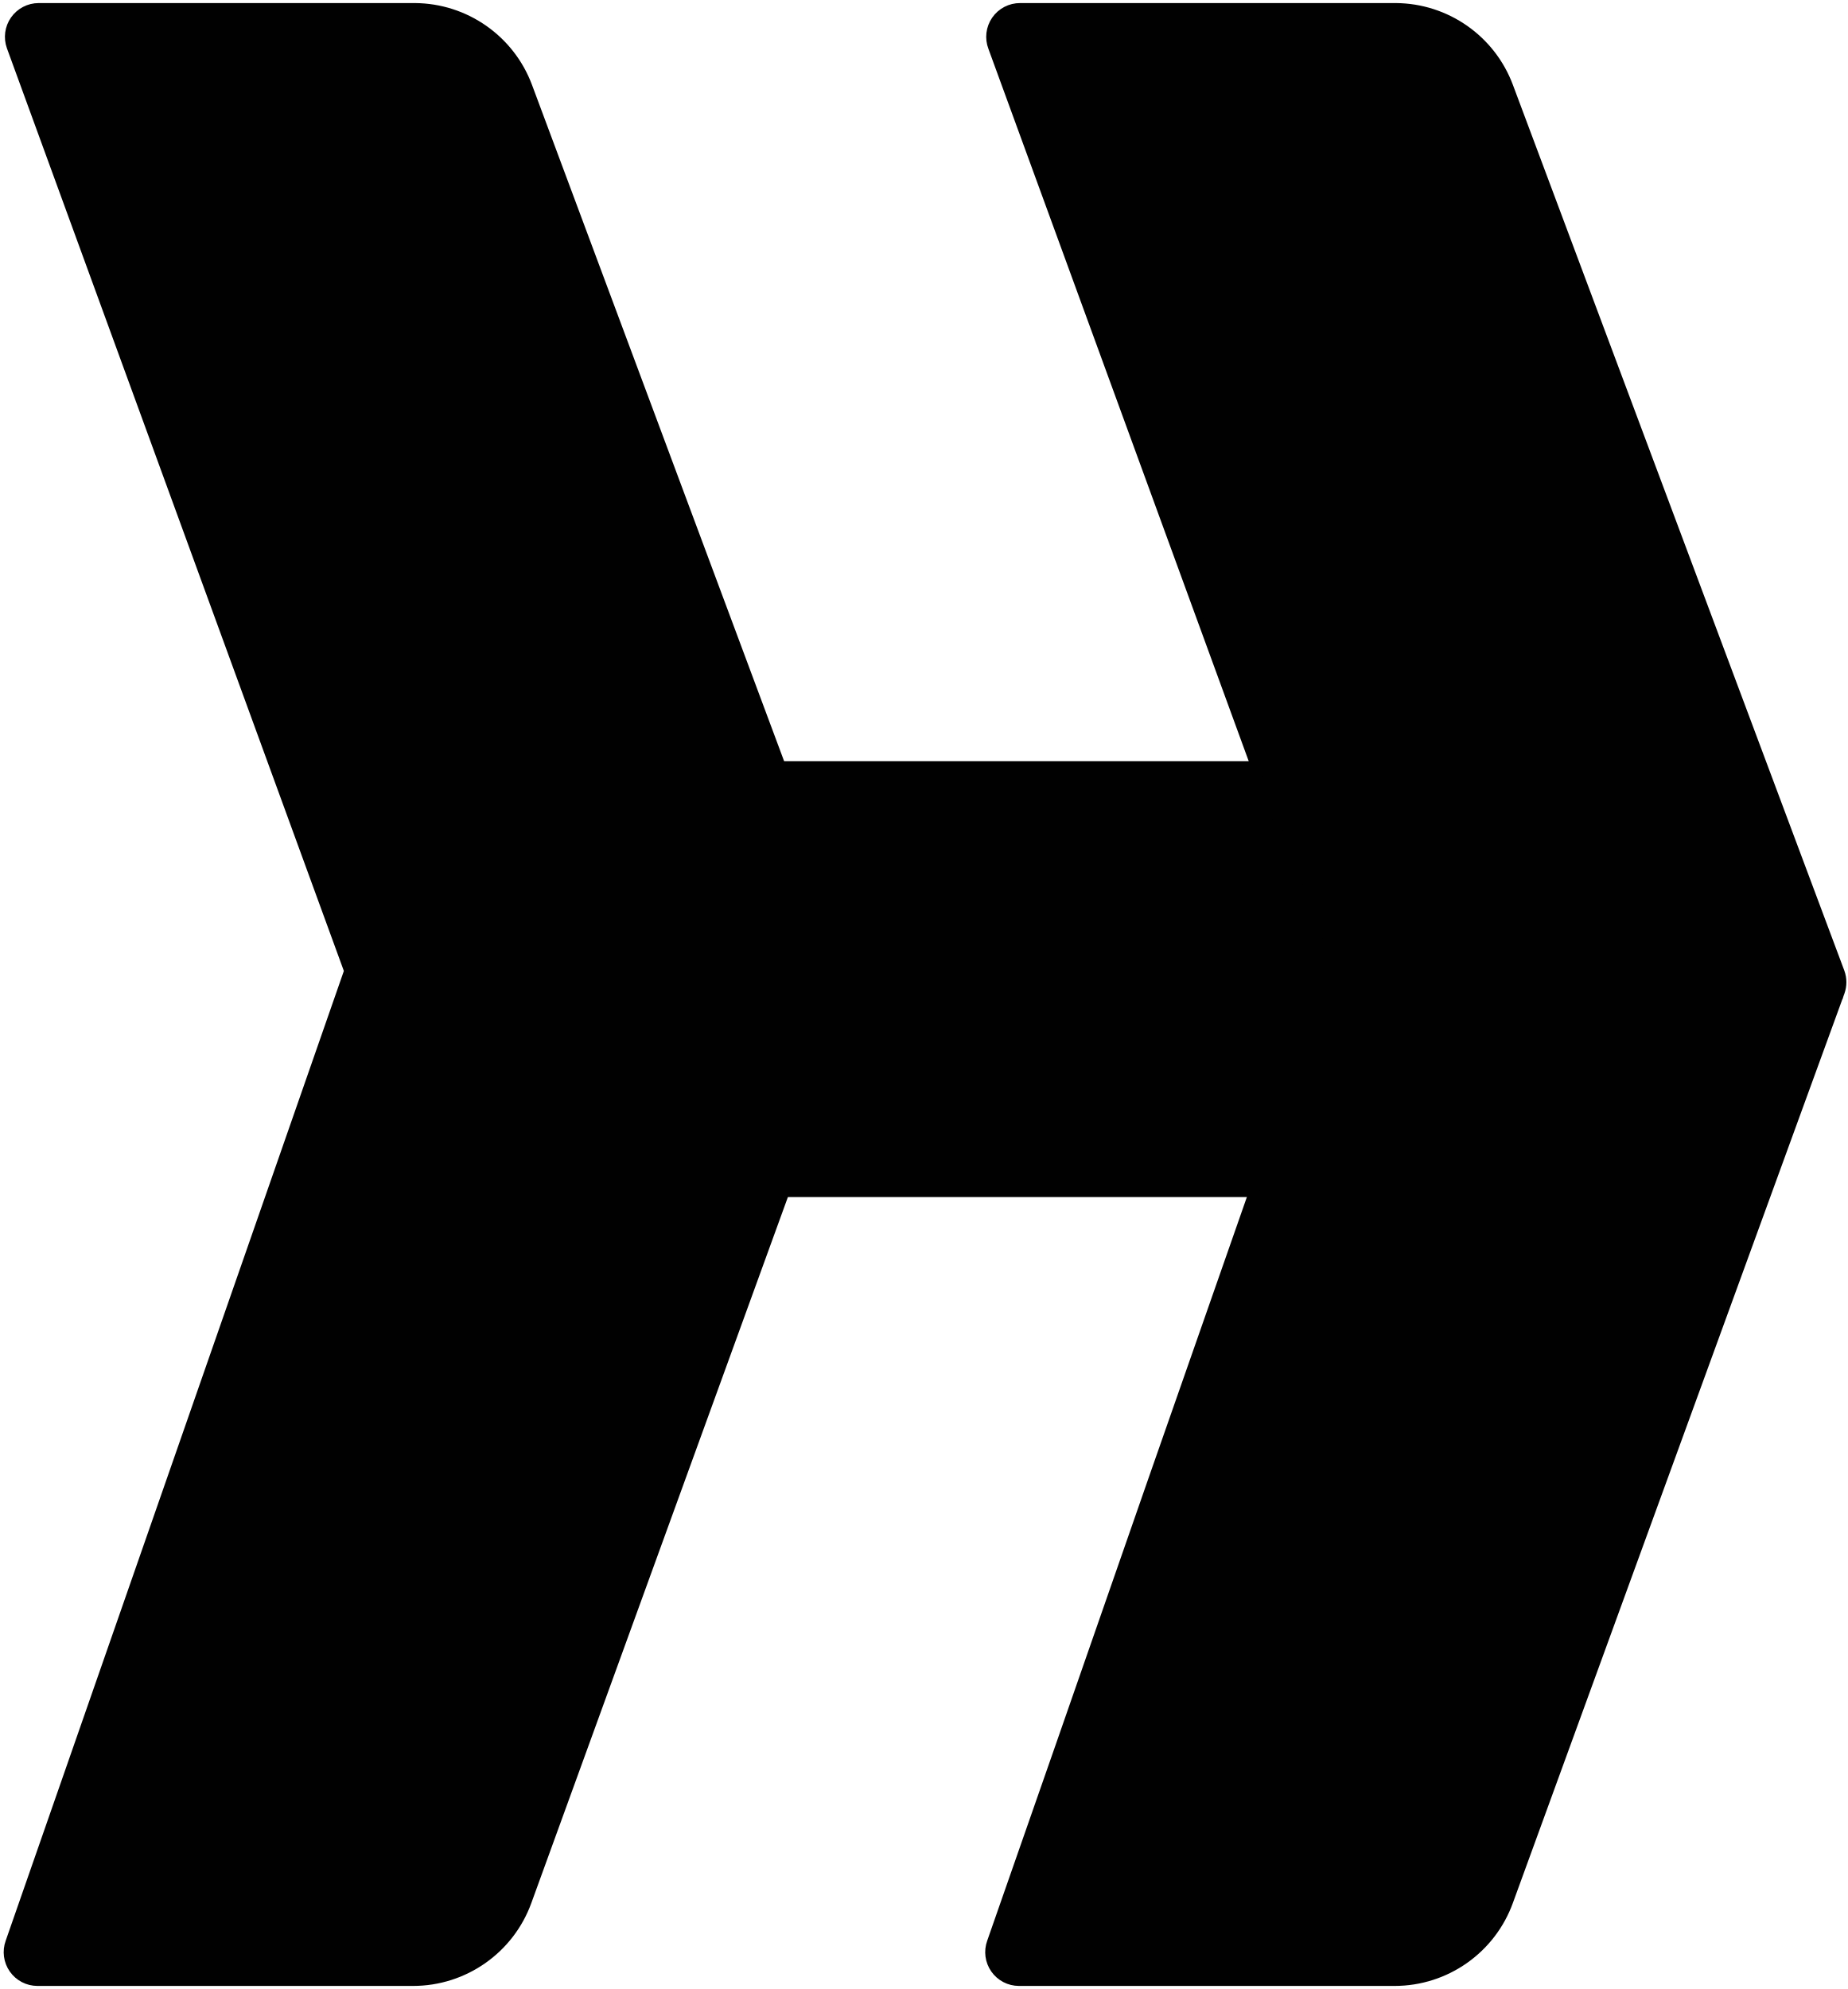
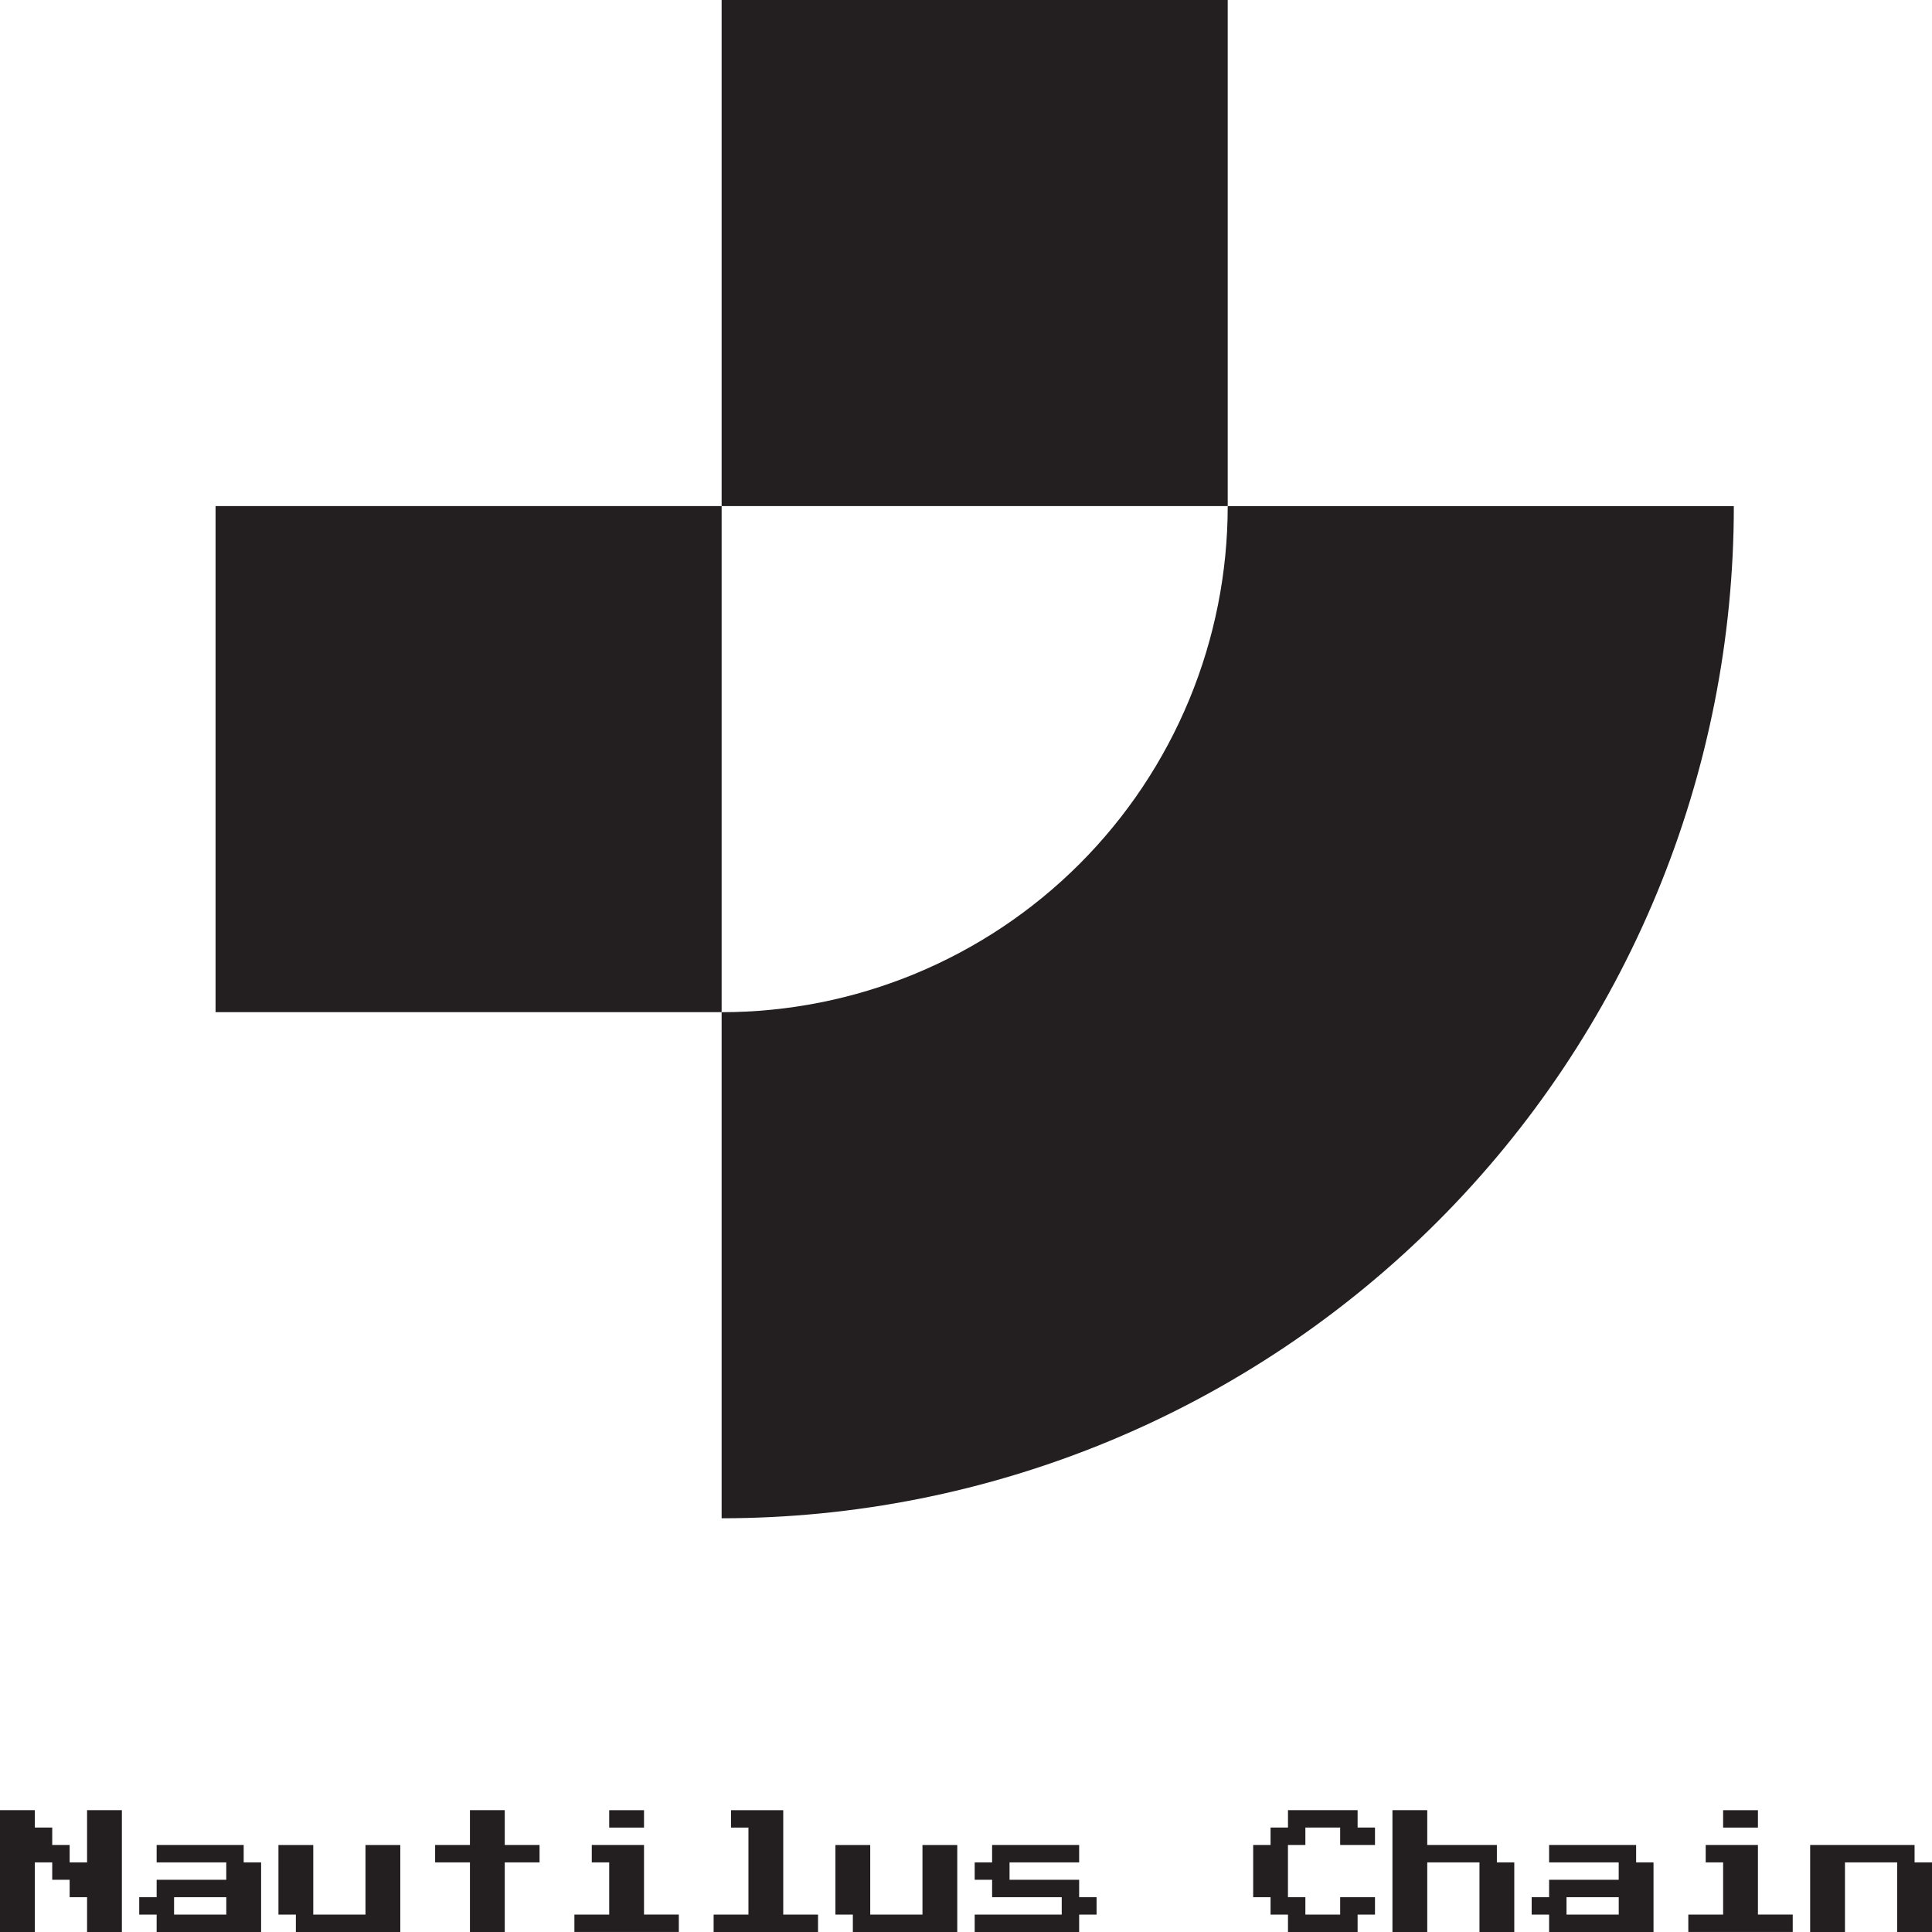
- <svg xmlns="http://www.w3.org/2000/svg" fill="none" viewBox="0 0 301 324">
-   <path d="M166.2 1h61.2A20 20 0 0 1 246 14L300 158.3a5 5 0 0 1 0 3.4l-.3.9L246 309.8a20 20 0 0 1-18.8 13.2H166a5 5 0 0 1-4.7-6.6l55.2-158.1-55-150.6a5 5 0 0 1 4.7-6.7Z" fill="#010101" />
-   <path d="M6.3 1h61.3a20 20 0 0 1 18.7 13L140 158.3a5 5 0 0 1 0 3.4l-.3.9-53.5 147.2A20 20 0 0 1 67.4 323H6.2a5 5 0 0 1-4.7-6.6l55.2-158.1L1.7 7.7A5 5 0 0 1 6.2 1Z" fill="#010101" />
-   <path d="m216.5 158.3-55-150.6a5 5 0 0 1 4.7-6.7h61.2A20 20 0 0 1 246 14L300 158.3a5 5 0 0 1 0 3.4L246 309.8a20 20 0 0 1-18.8 13.2H166a5 5 0 0 1-4.7-6.6l26.4-75.8 28.8-82.3Zm0 0-55 158a5 5 0 0 0 4.7 6.7h61m-10.7-164.7-55-150.5a5 5 0 0 1 4.7-6.8h61.2m-10.9 157.3-55.2 158a5 5 0 0 0 4.7 6.7h61.3m-10.8-164.7-55-150.6a5 5 0 0 1 4.7-6.7h61.2m0 0A20 20 0 0 1 246 14L300 158.3m0 0a5 5 0 0 1 0 3.4m0-3.4v2.5a5 5 0 0 1-.3 1.8m.3-.9L246 309.8m53.8-148-.3.8M246 309.8a20 20 0 0 1-18.8 13.2m18.8-13.2 53.5-147.2m-243-4.3-55.1 158a5 5 0 0 0 4.7 6.7h61.2a20 20 0 0 0 18.8-13.2l53.5-147.2.4-.9a5 5 0 0 0 0-3.4L86.2 14A20 20 0 0 0 67.6 1H6.3a5 5 0 0 0-4.7 6.7l55 150.6Z" stroke="#010101" />
-   <path d="M204.5 124.5H128v70h76.5l12.5-36-12.5-34Z" fill="#010101" stroke="#010101" />
+ <svg xmlns="http://www.w3.org/2000/svg" id="Layer_1" data-name="Layer 1" viewBox="0 0 509 509">
+   <defs>
+     <style>
+       .cls-1 {
+         fill: none;
+       }
+ 
+       .cls-2 {
+         fill: #231f20;
+       }
+     </style>
+   </defs>
+   <path class="cls-2" d="m456.79,133.33c0,35.02-6.9,69.7-20.3,102.05-13.4,32.35-33.04,61.75-57.81,86.51-24.76,24.76-54.16,44.4-86.51,57.81-32.35,13.4-67.03,20.3-102.05,20.3v-133.33c17.51,0,34.85-3.45,51.02-10.15,16.18-6.7,30.88-16.52,43.26-28.9,12.38-12.38,22.2-27.08,28.9-43.26,6.7-16.18,10.15-33.51,10.15-51.02h133.33Z" />
+   <rect class="cls-2" x="56.79" y="133.33" width="133.33" height="133.33" />
+   <rect class="cls-2" x="190.12" width="133.33" height="133.33" />
+   <path class="cls-2" d="m0,509v-32.1h9.17v4.58h4.59v4.59h4.59v4.59h4.59v-13.76h9.17v32.1h-9.17v-9.17h-4.59v-4.59h-4.59v-4.58h-4.59v18.34H0Z" />
+   <path class="cls-2" d="m41.27,509v-4.58h-4.59v-4.59h4.59v-4.59h18.34v-4.58h-18.34v-4.59h22.93v4.59h4.59v18.34h-27.51Zm4.59-4.58h13.76v-4.59h-13.76v4.59Z" />
+   <path class="cls-2" d="m77.95,509v-4.58h-4.59v-18.34h9.17v18.34h13.76v-18.34h9.17v22.93h-27.51Z" />
+   <path class="cls-2" d="m123.81,509v-18.34h-9.17v-4.59h9.17v-9.17h9.17v9.17h9.17v4.59h-9.17v18.34h-9.17Z" />
+   <path class="cls-2" d="m160.5,481.49v-4.58h9.17v4.58h-9.17Zm-9.17,27.51v-4.58h9.17v-13.76h-4.59v-4.59h13.76v18.34h9.17v4.58h-27.51Z" />
+   <path class="cls-2" d="m188.01,509v-4.58h9.17v-22.93h-4.59v-4.58h13.76v27.51h9.17v4.58h-27.51Z" />
+   <path class="cls-2" d="m224.69,509v-4.58h-4.59v-18.34h9.17v18.34h13.76v-18.34h9.17v22.93h-27.51Z" />
+   <path class="cls-2" d="m256.79,509v-4.58h22.93v-4.59h-18.34v-4.59h-4.59v-4.58h4.59v-4.59h22.93v4.59h-18.34v4.58h18.34v4.59h4.59v4.59h-4.59v4.58h-27.51Z" />
+   <path class="cls-2" d="m339.33,509v-4.58h-4.59v-4.59h-4.58v-13.76h4.58v-4.59h4.59v-4.58h18.34v4.58h4.58v4.59h-9.17v-4.59h-9.17v4.59h-4.59v13.76h4.59v4.59h9.17v-4.59h9.17v4.59h-4.58v4.58h-18.34Z" />
+   <path class="cls-2" d="m366.85,509v-32.1h9.17v9.17h18.34v4.59h4.59v18.34h-9.17v-18.34h-13.76v18.34h-9.17Z" />
+   <path class="cls-2" d="m408.12,509v-4.58h-4.59v-4.59h4.59v-4.59h18.34v-4.58h-18.34v-4.59h22.93v4.59h4.58v18.34h-27.51Zm4.59-4.58h13.76v-4.59h-13.76v4.59Z" />
+   <path class="cls-2" d="m453.97,481.49v-4.58h9.17v4.58h-9.17Zm-9.17,27.51v-4.58h9.17v-13.76h-4.59v-4.59h13.76v18.34h9.17v4.58h-27.51Z" />
+   <path class="cls-2" d="m476.9,509v-22.93h27.51v4.59h4.59v18.34h-9.17v-18.34h-13.76v18.34h-9.17Z" />
+   <rect class="cls-1" width="509" height="509" />
</svg>
